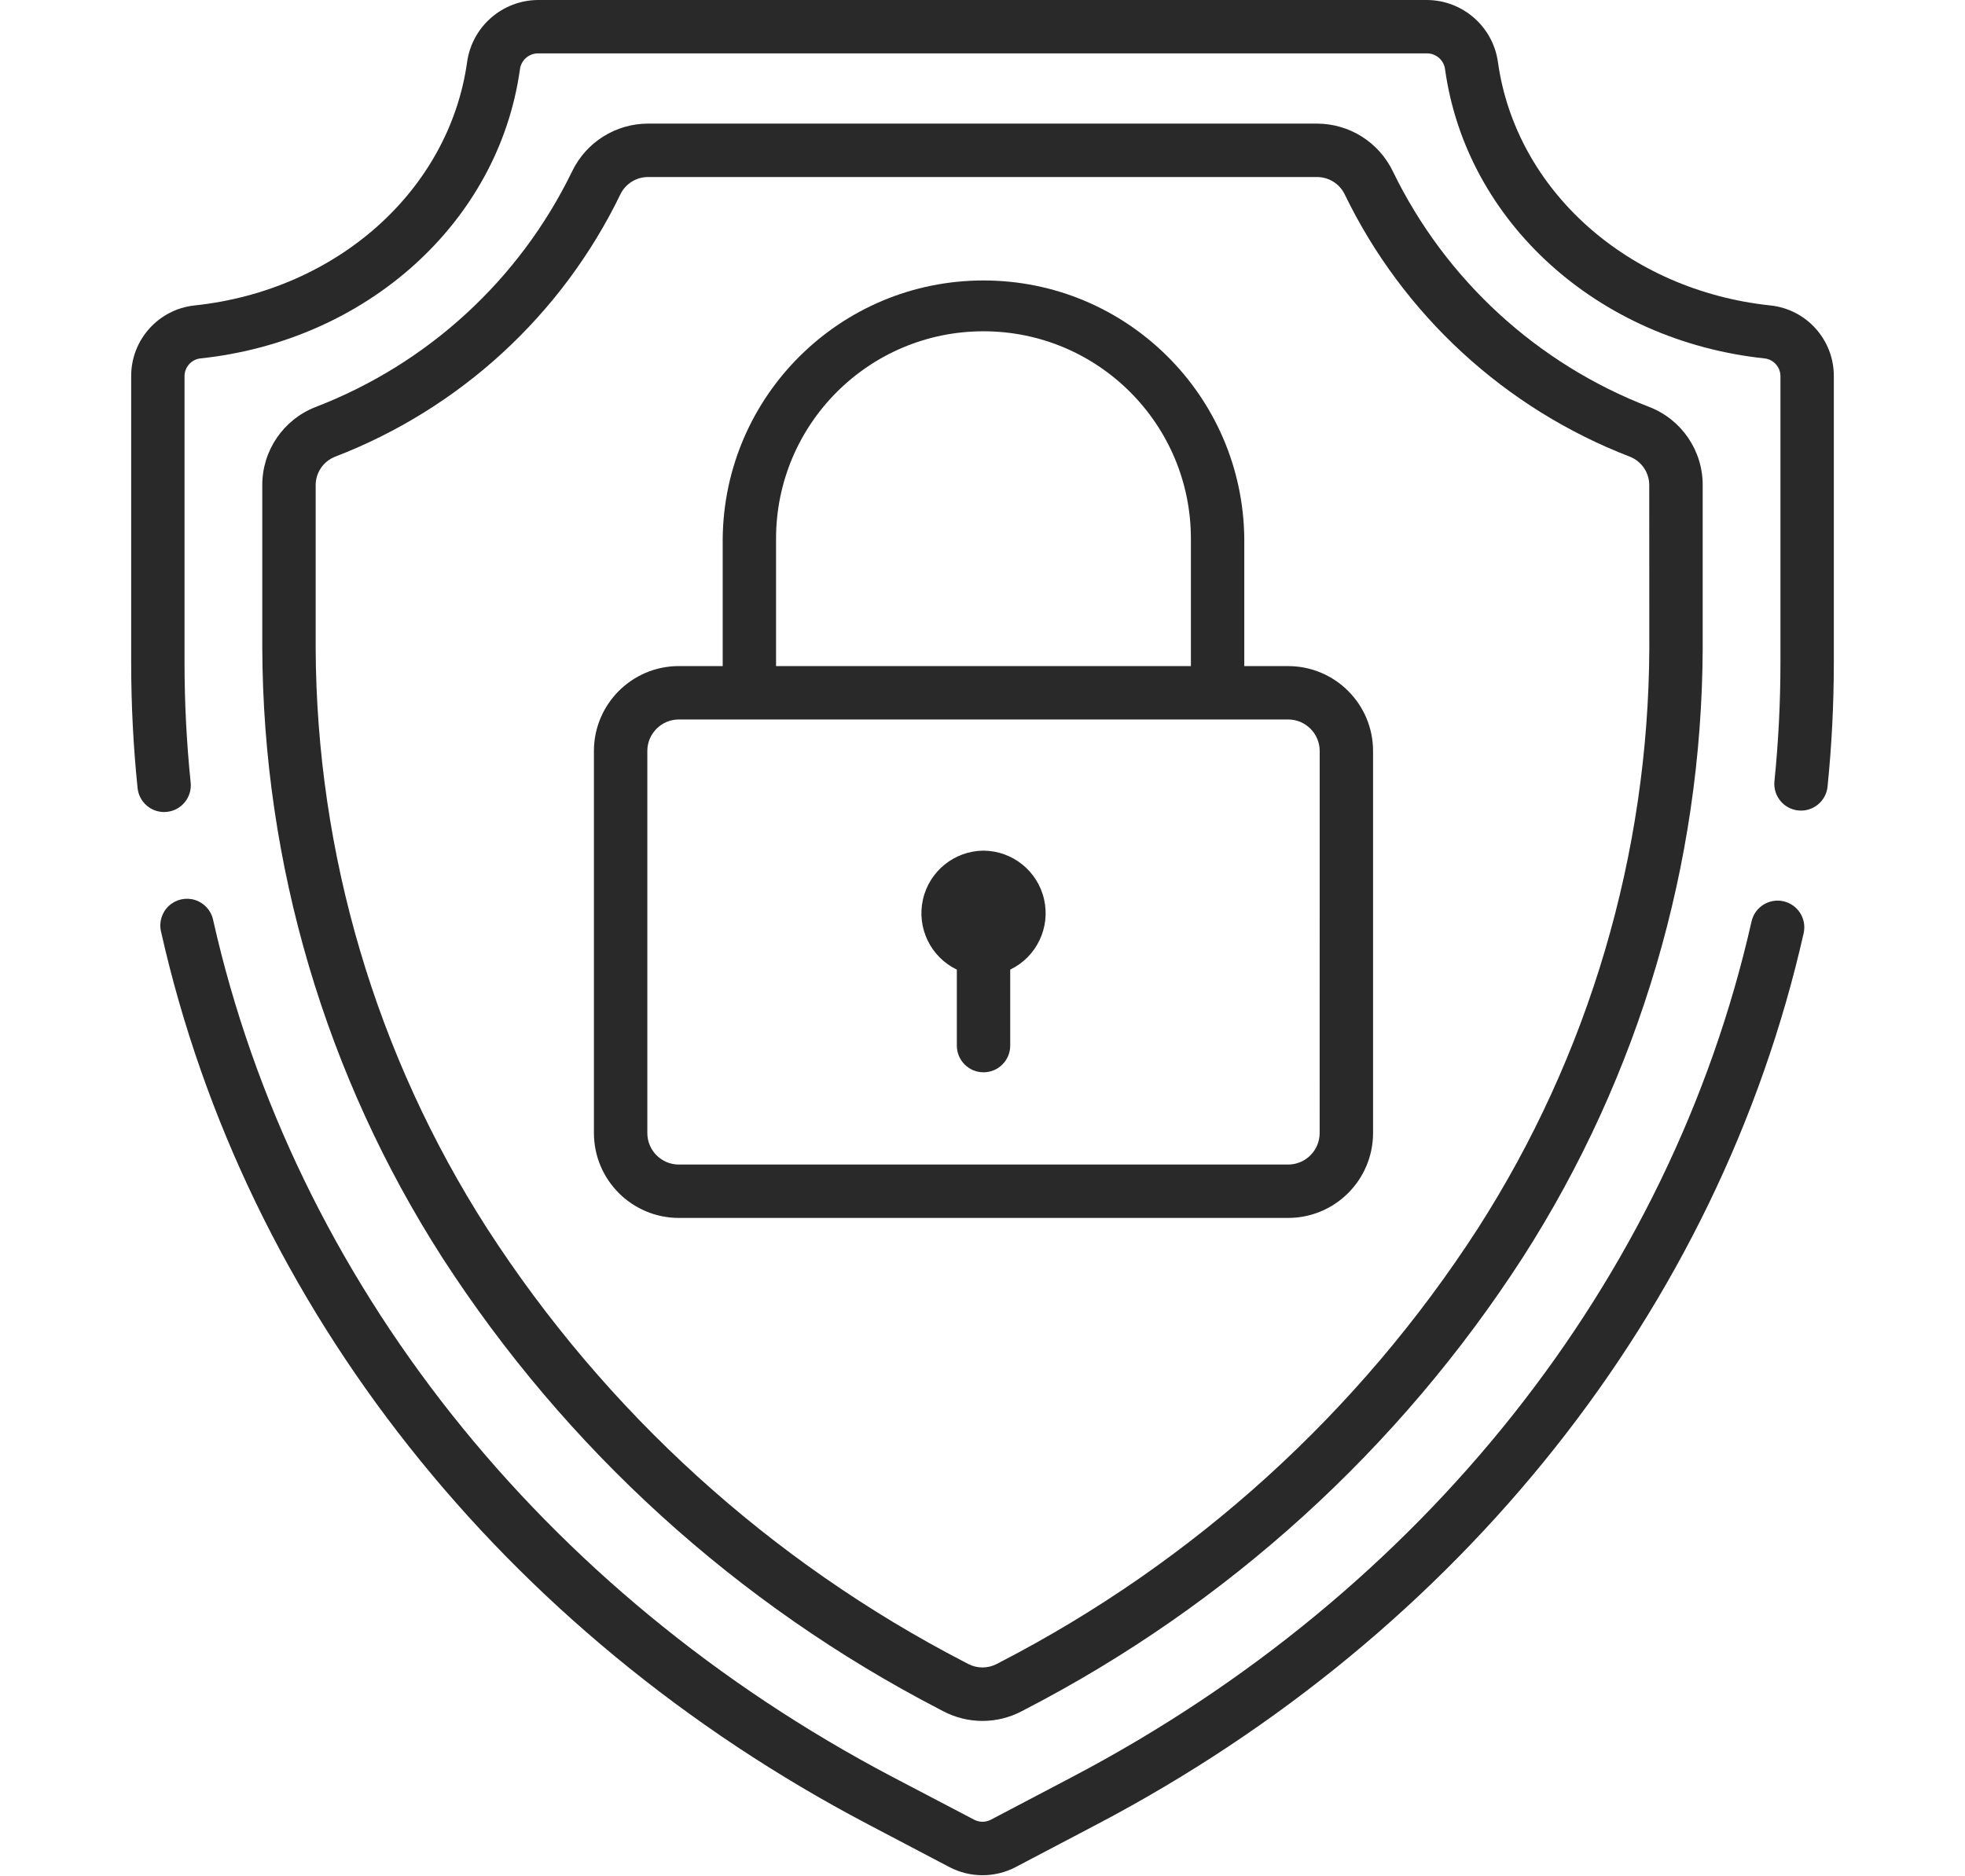
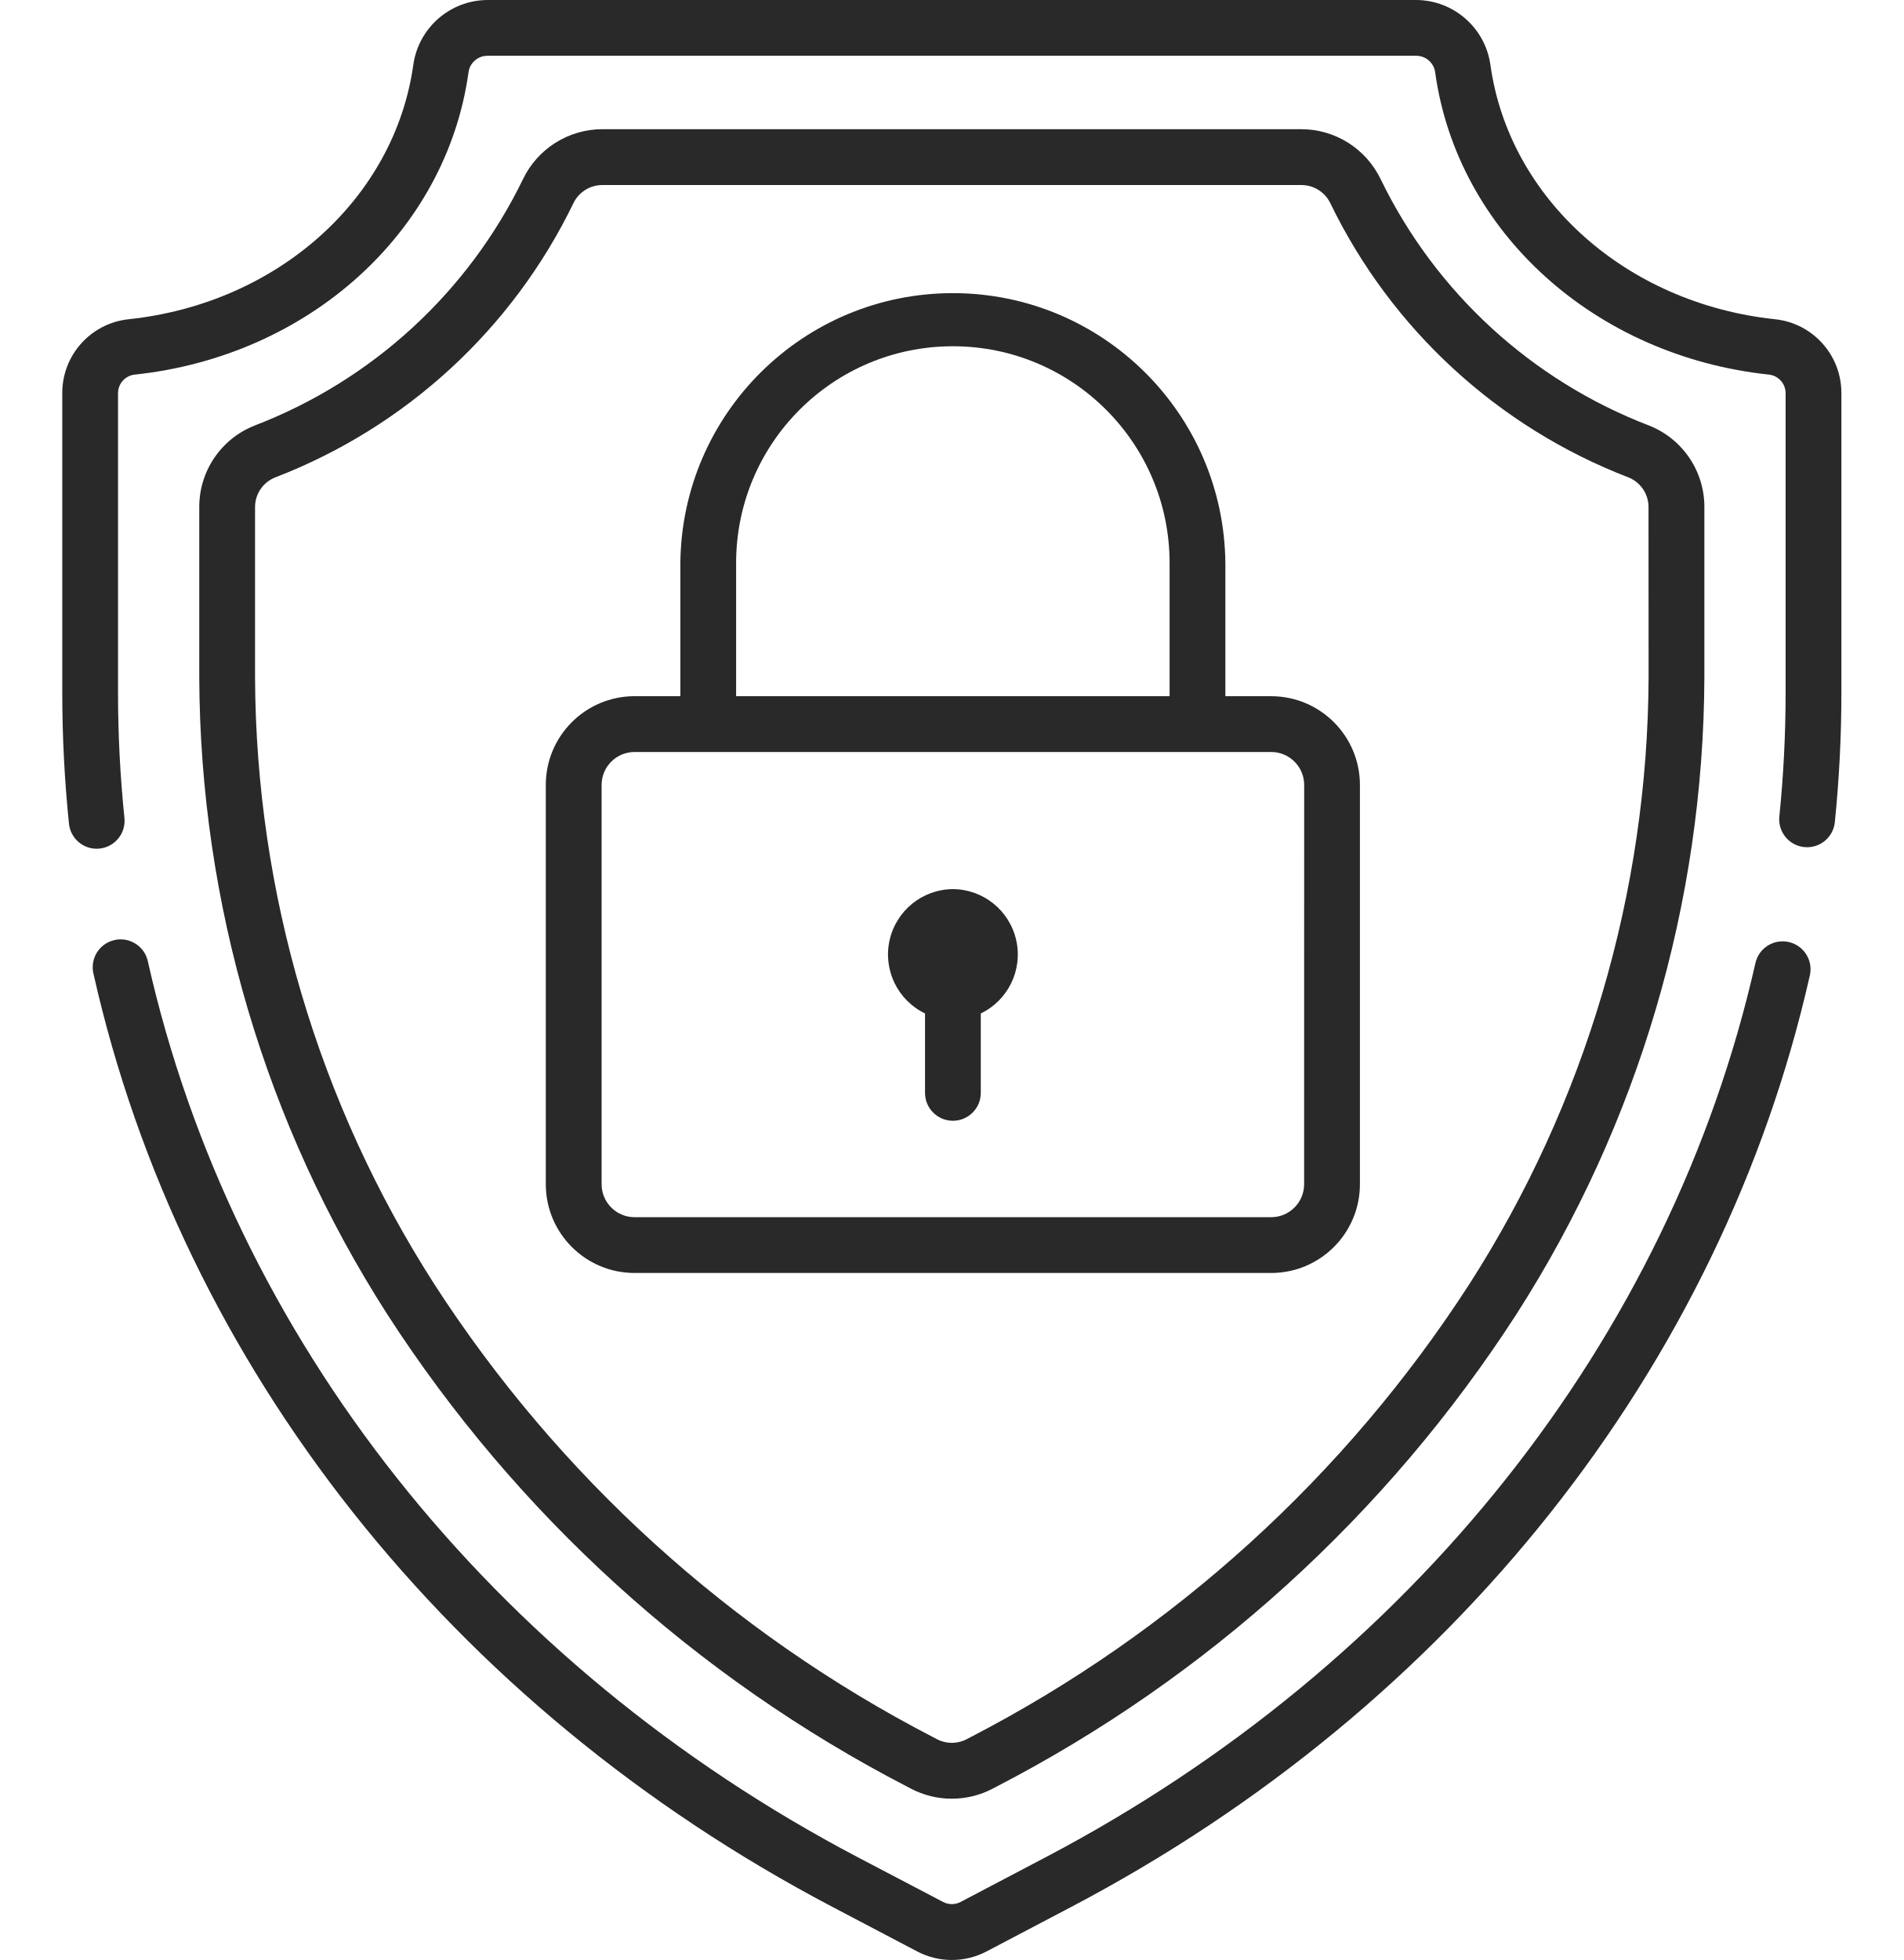
- <svg xmlns="http://www.w3.org/2000/svg" width="68" height="64.9" viewBox="0 0 68 74.9">
+ <svg xmlns="http://www.w3.org/2000/svg" width="68" height="70" viewBox="0 0 68 74.9">
  <defs>
    <style>.a{fill:#292929;}</style>
  </defs>
  <g transform="translate(-975 -2236)">
    <g transform="translate(1006.544 2269.976)">
      <path class="a" d="M241.711,232.255a2.5,2.5,0,0,0-1.066,4.752v3.035a1.066,1.066,0,0,0,2.132,0v-3.035a2.5,2.5,0,0,0-1.066-4.752Z" transform="translate(-239.214 -232.255)" />
    </g>
    <g transform="translate(980.236 2240.937)">
      <path class="a" d="M114.787,45.072a18.955,18.955,0,0,1-10.256-9.417,3.369,3.369,0,0,0-3.032-1.906H74.786a3.368,3.368,0,0,0-3.032,1.906A18.955,18.955,0,0,1,61.5,45.072,3.341,3.341,0,0,0,59.379,48.2v6.5a45.385,45.385,0,0,0,7.182,24.331,52.226,52.226,0,0,0,19.88,18.06l.135.071a3.366,3.366,0,0,0,3.132,0l.135-.071a52.227,52.227,0,0,0,19.881-18.06,45.387,45.387,0,0,0,7.182-24.33V48.2A3.341,3.341,0,0,0,114.787,45.072Zm-.013,9.623a43.259,43.259,0,0,1-6.85,23.188A50.1,50.1,0,0,1,88.852,95.2l-.135.071a1.234,1.234,0,0,1-1.149,0l-.135-.071A50.1,50.1,0,0,1,68.361,77.883a43.258,43.258,0,0,1-6.85-23.188V48.2a1.22,1.22,0,0,1,.771-1.144,21.078,21.078,0,0,0,11.4-10.484,1.227,1.227,0,0,1,1.107-.689H101.5a1.227,1.227,0,0,1,1.107.689A21.08,21.08,0,0,0,114,47.054a1.22,1.22,0,0,1,.771,1.144Z" transform="translate(-59.379 -33.749)" />
    </g>
    <g transform="translate(976.167 2271.912)">
      <path class="a" d="M96.38,245.574a1.066,1.066,0,0,0-1.275.8c-3.246,14.362-13.134,26.818-27.127,34.173l-3.252,1.709a.721.721,0,0,1-.671,0L60.8,280.551C46.789,273.185,36.9,260.708,33.663,246.32a1.066,1.066,0,1,0-2.08.467c3.37,15,13.659,27.994,28.229,35.651l3.252,1.709a2.852,2.852,0,0,0,2.654,0l3.252-1.709c14.547-7.646,24.831-20.618,28.215-35.59A1.066,1.066,0,0,0,96.38,245.574Z" transform="translate(-31.557 -245.487)" />
    </g>
    <g transform="translate(975 2236)">
      <path class="a" d="M89.054,12.2c-5.692-.6-10.168-4.6-10.884-9.716A2.879,2.879,0,0,0,75.342,0H39.826A2.879,2.879,0,0,0,37,2.482C36.281,7.6,31.806,11.6,26.114,12.2a2.834,2.834,0,0,0-2.53,2.834V26.477a49.067,49.067,0,0,0,.256,5,1.066,1.066,0,0,0,1.059.957,1.08,1.08,0,0,0,.11-.006,1.066,1.066,0,0,0,.951-1.169,46.941,46.941,0,0,1-.245-4.78V15.031a.715.715,0,0,1,.622-.714c6.667-.7,11.919-5.449,12.772-11.54a.729.729,0,0,1,.717-.645H75.342a.729.729,0,0,1,.717.645c.852,6.091,6.1,10.837,12.771,11.54a.715.715,0,0,1,.622.714V26.477a46.958,46.958,0,0,1-.24,4.731,1.066,1.066,0,0,0,2.121.216,49.077,49.077,0,0,0,.251-4.947V15.031A2.833,2.833,0,0,0,89.054,12.2Z" transform="translate(-23.584)" />
    </g>
    <g transform="translate(993.482 2247.101)">
      <path class="a" d="M177.654,91.389H175.9V86.3a10.416,10.416,0,0,0-20.831,0v5.088h-1.753a3.394,3.394,0,0,0-3.39,3.39v15.262a3.394,3.394,0,0,0,3.39,3.39h24.337a3.394,3.394,0,0,0,3.39-3.39V94.779A3.394,3.394,0,0,0,177.654,91.389ZM157.2,86.3a8.284,8.284,0,0,1,16.568,0v5.088H157.2Zm21.71,23.74a1.26,1.26,0,0,1-1.258,1.258H153.317a1.26,1.26,0,0,1-1.258-1.258V94.779a1.26,1.26,0,0,1,1.258-1.258h24.337a1.26,1.26,0,0,1,1.258,1.258Z" transform="translate(-149.927 -75.885)" />
    </g>
  </g>
</svg>
